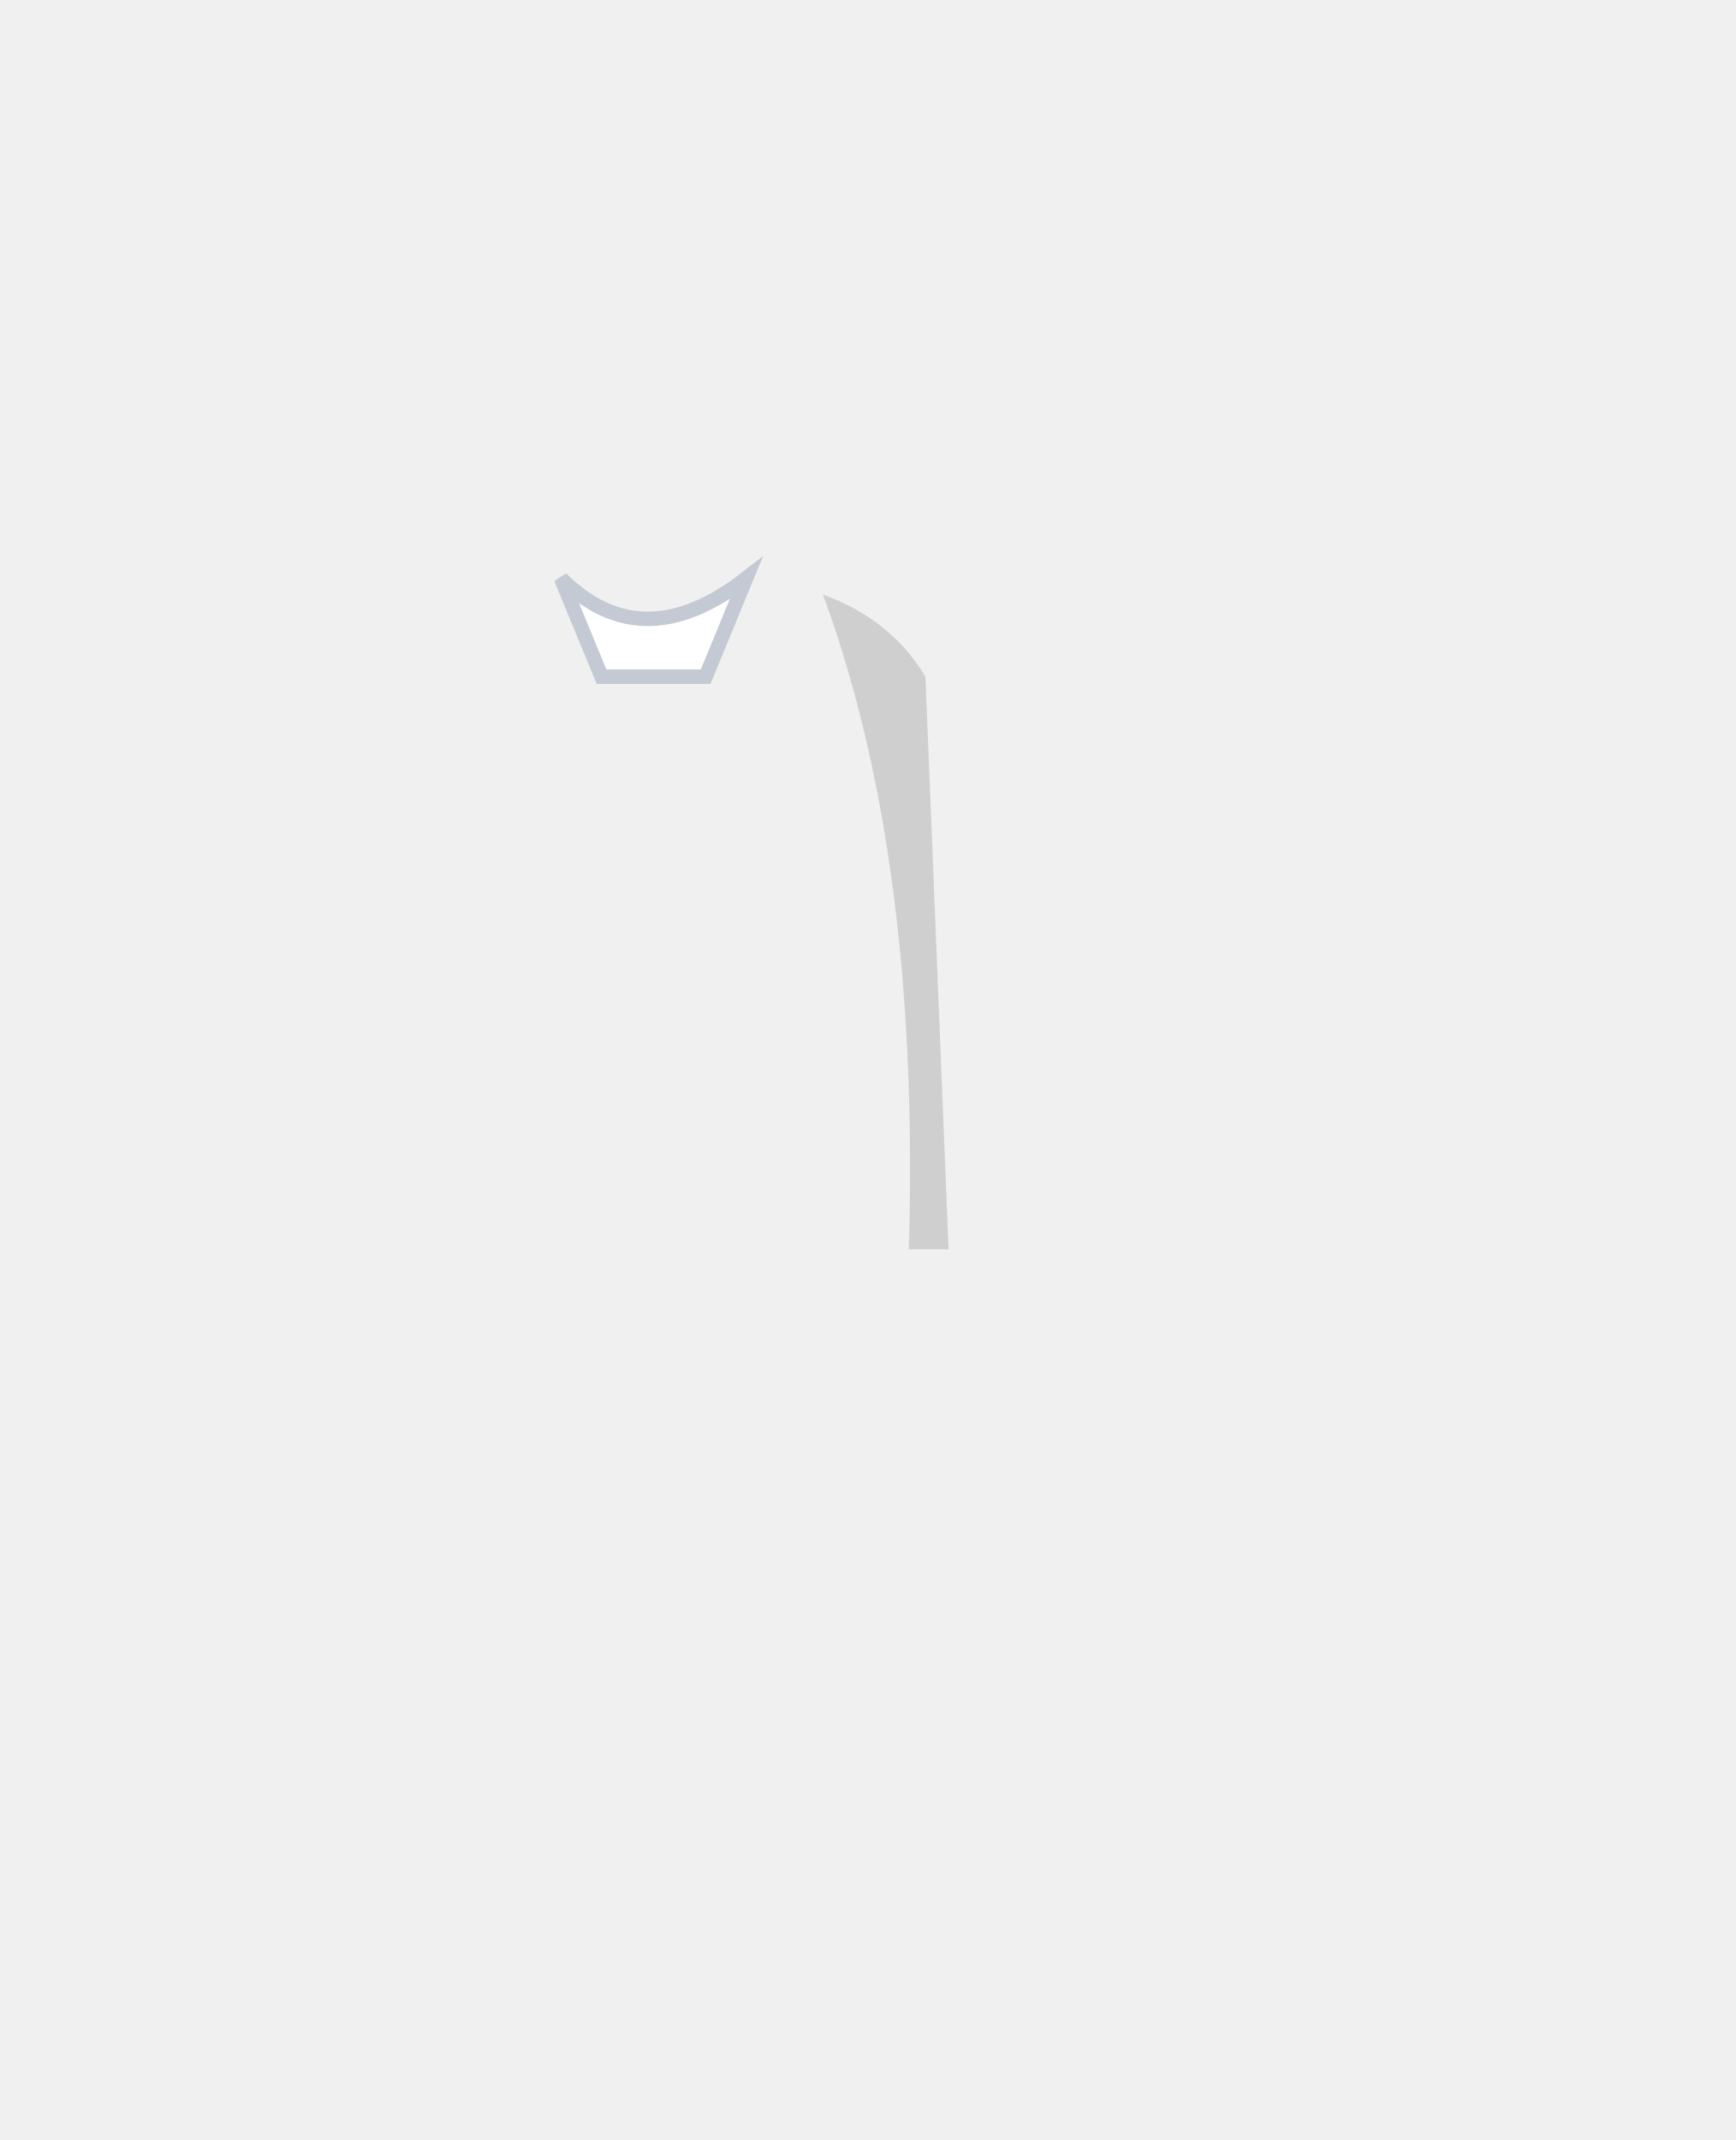
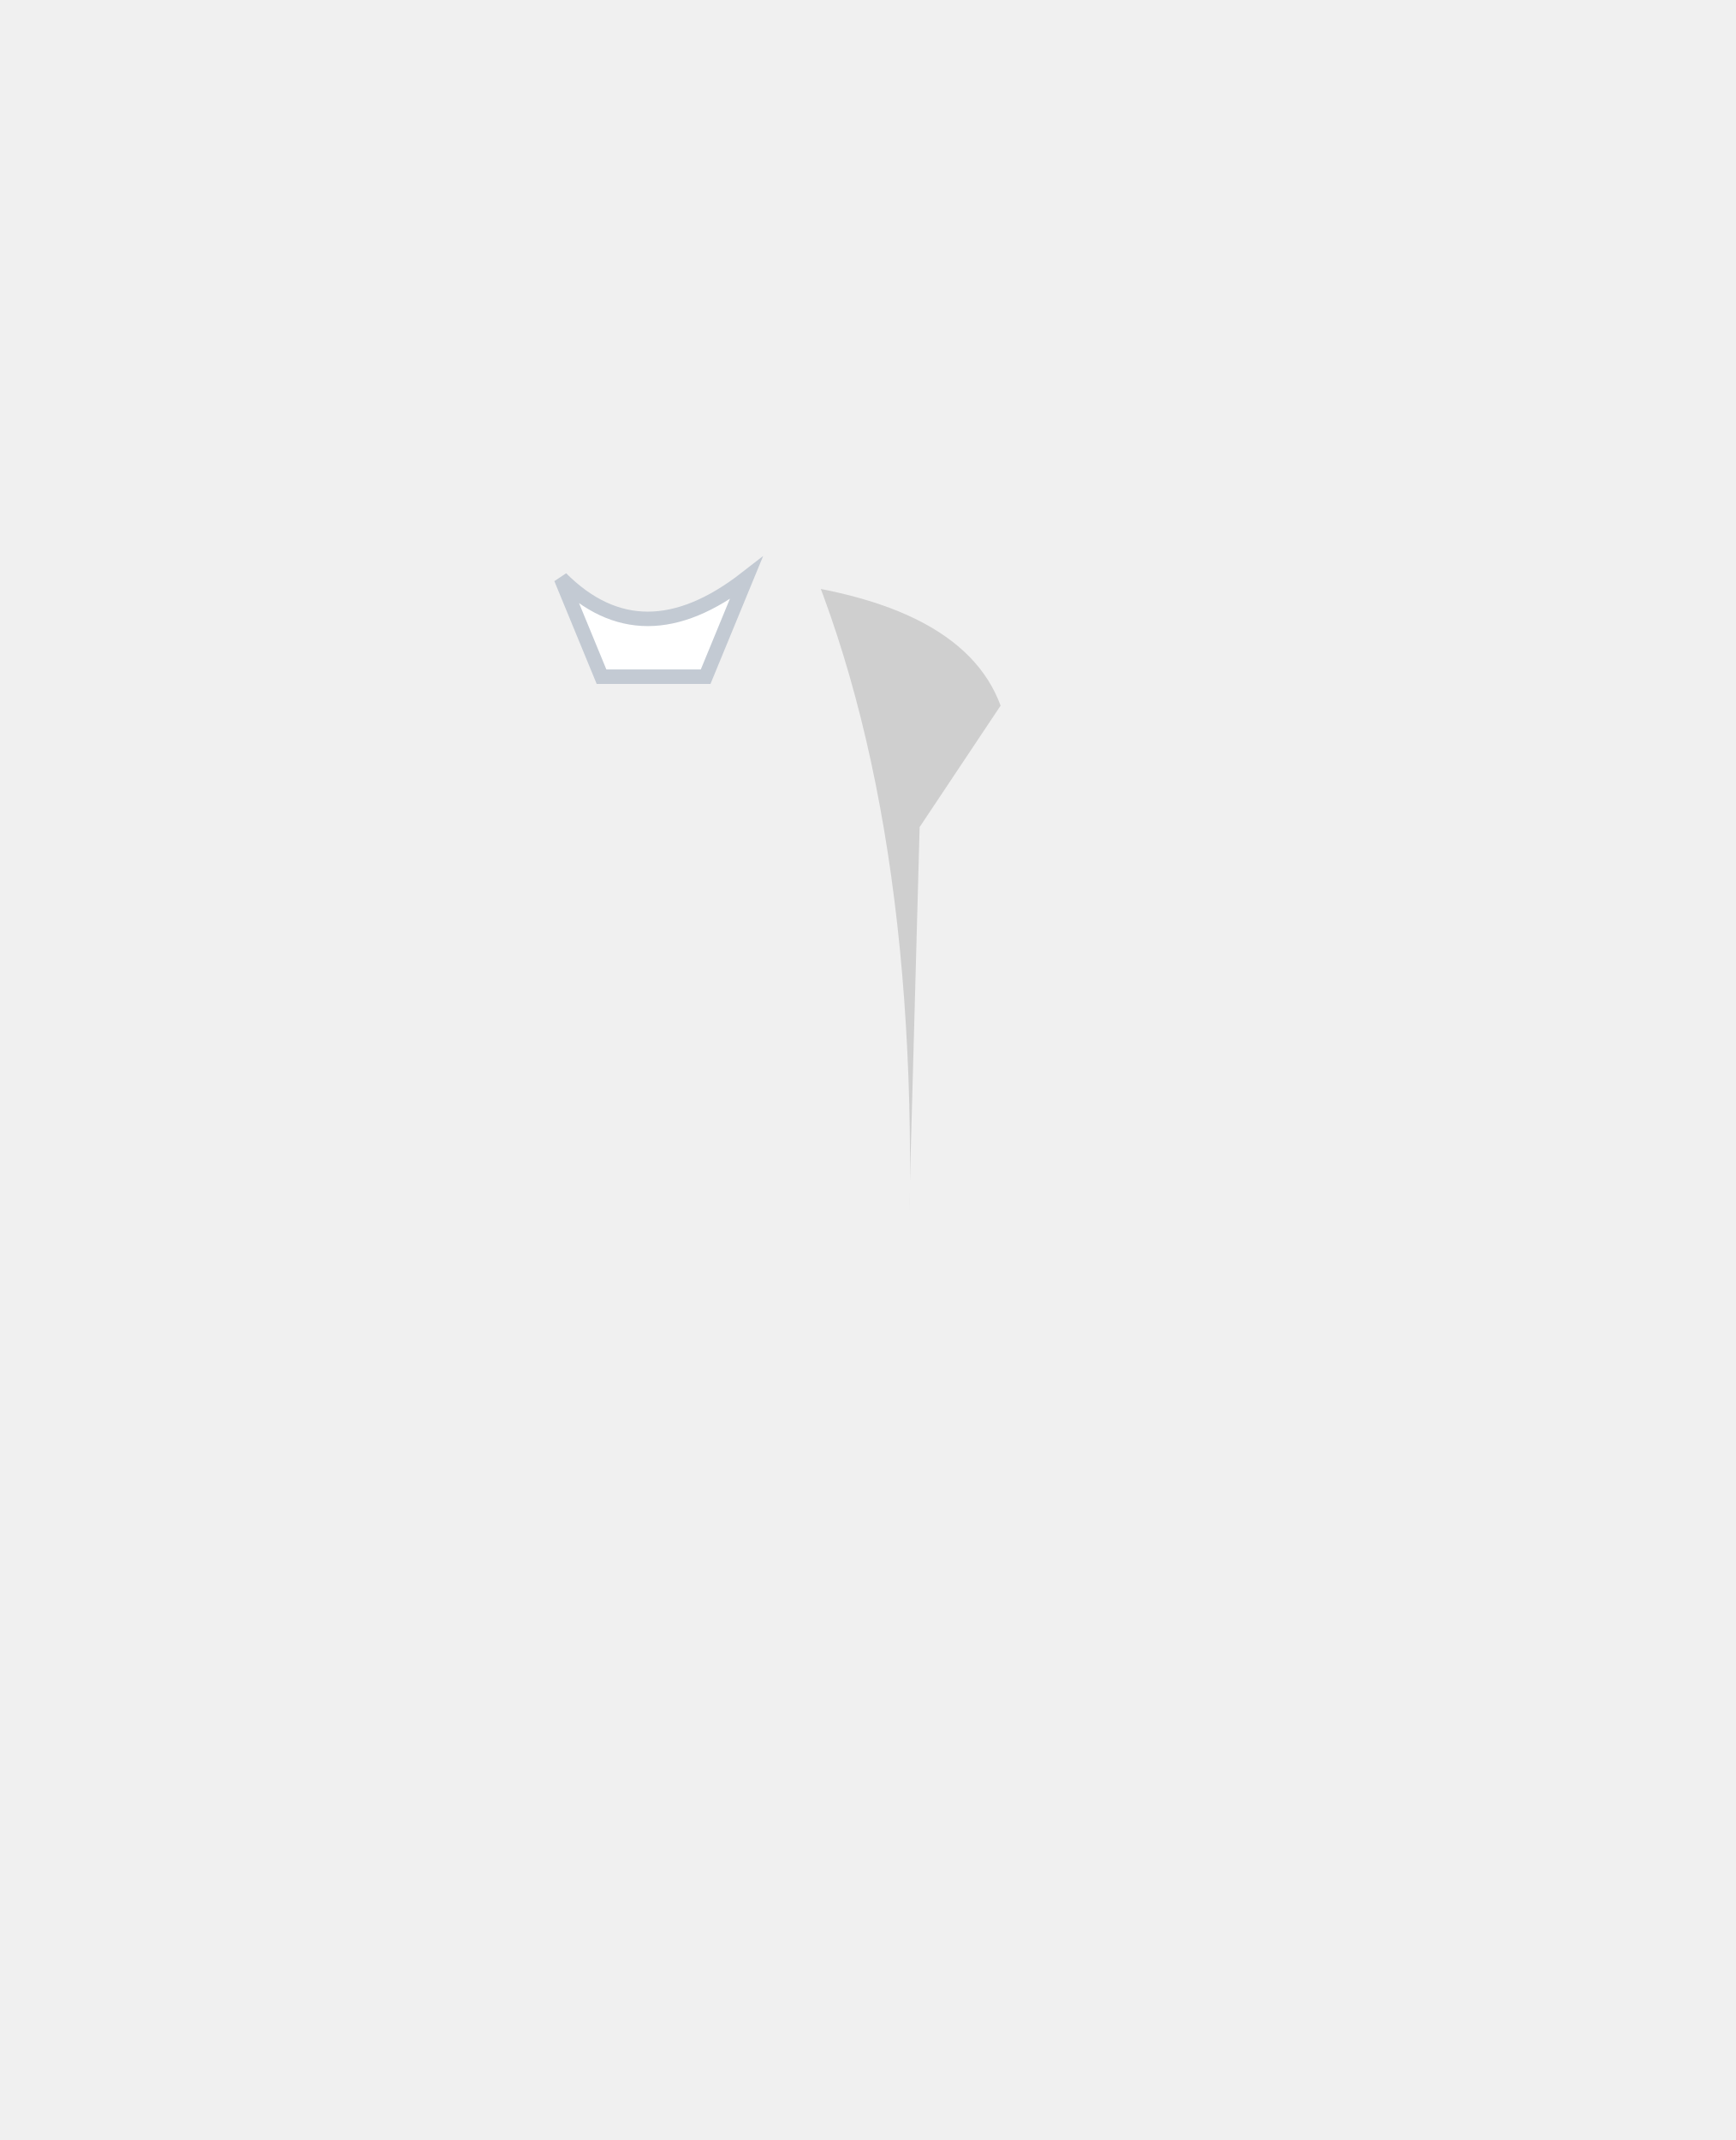
<svg xmlns="http://www.w3.org/2000/svg" width="60" height="74" viewBox="0 0 60 74">
  <clipPath id="torso-tee">
-     <path d="M12.8 23.6q2-3.2 6.6-3.6q3.4 1.6 6.4 0q4.4.4 6.2 3.4l.8 19.8H12.2z" />
+     <path d="M10.4 24.4q1.4-3.8 8.8-4.4q3.4 1.6 6.4 0q7.6.6 9 4.4l-2.8 4.2l-.4 14.6H13.6l-.4-14.6z" />
  </clipPath>
  <path clip-path="url(#torso-tee)" d="M27.4 18q4.6 10 4 26H40V18z" fill="#000000" opacity=".14" />
  <path d="M19.4 20q2.8 2.8 6.4 0l-1.4 3.4h-3.6z" fill="#ffffff" stroke="#c3cad3" stroke-width=".5" />
</svg>
